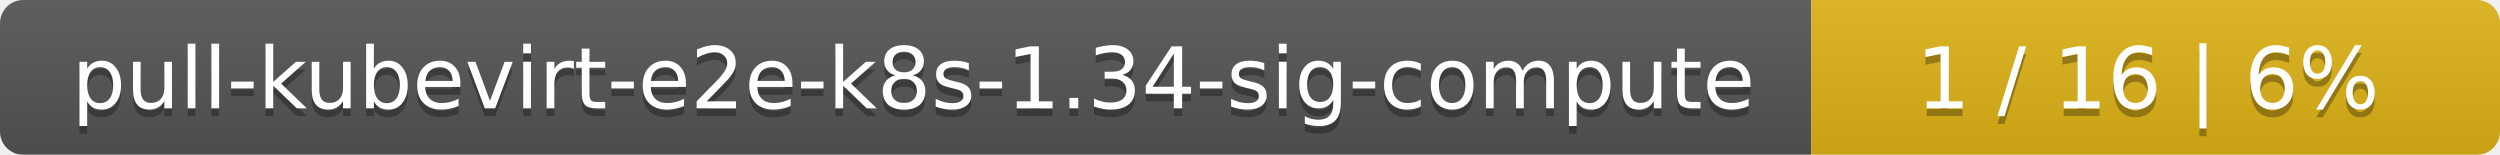
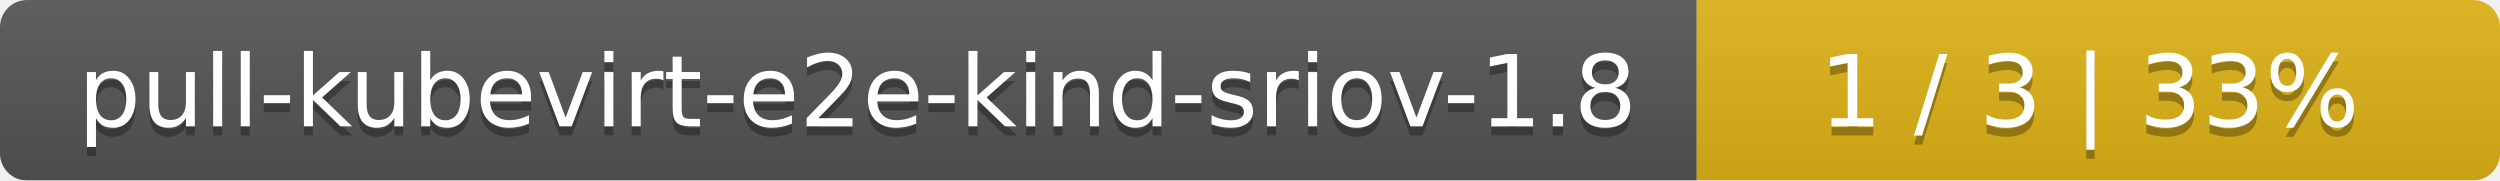
- <svg xmlns="http://www.w3.org/2000/svg" width="323" height="20">
+ <svg xmlns="http://www.w3.org/2000/svg" width="277" height="20">
  <linearGradient id="smooth" x2="0" y2="100%">
    <stop offset="0" stop-color="#bbb" stop-opacity=".1" />
    <stop offset="1" stop-opacity=".1" />
  </linearGradient>
  <mask id="round">
-     <rect width="323" height="20" rx="3" fill="#fff" />
+     <rect width="277" height="20" rx="3" fill="#fff" />
  </mask>
  <g mask="url(#round)">
-     <rect width="234" height="20" fill="#555" />
-     <rect x="234" width="89" height="20" fill="#dfb317" />
-     <rect width="323" height="20" fill="url(#smooth)" />
+     <rect width="188" height="20" fill="#555" />
+     <rect x="188" width="89" height="20" fill="#dfb317" />
+     <rect width="277" height="20" fill="url(#smooth)" />
  </g>
  <g fill="#fff" text-anchor="middle" font-family="DejaVu Sans,Verdana,Geneva,sans-serif" font-size="11">
-     <text x="118" y="15" fill="#010101" fill-opacity=".3">pull-kubevirt-e2e-k8s-1.34-sig-compute</text>
-     <text x="118" y="14">pull-kubevirt-e2e-k8s-1.34-sig-compute</text>
-     <text x="277.5" y="15" fill="#010101" fill-opacity=".3">1 / 16    |    6%</text>
-     <text x="277.5" y="14">1 / 16    |    6%</text>
+     <text x="95" y="15" fill="#010101" fill-opacity=".3">pull-kubevirt-e2e-kind-sriov-1.8</text>
+     <text x="95" y="14">pull-kubevirt-e2e-kind-sriov-1.8</text>
+     <text x="231.5" y="15" fill="#010101" fill-opacity=".3">1 / 3    |    33%</text>
+     <text x="231.5" y="14">1 / 3    |    33%</text>
  </g>
</svg>
